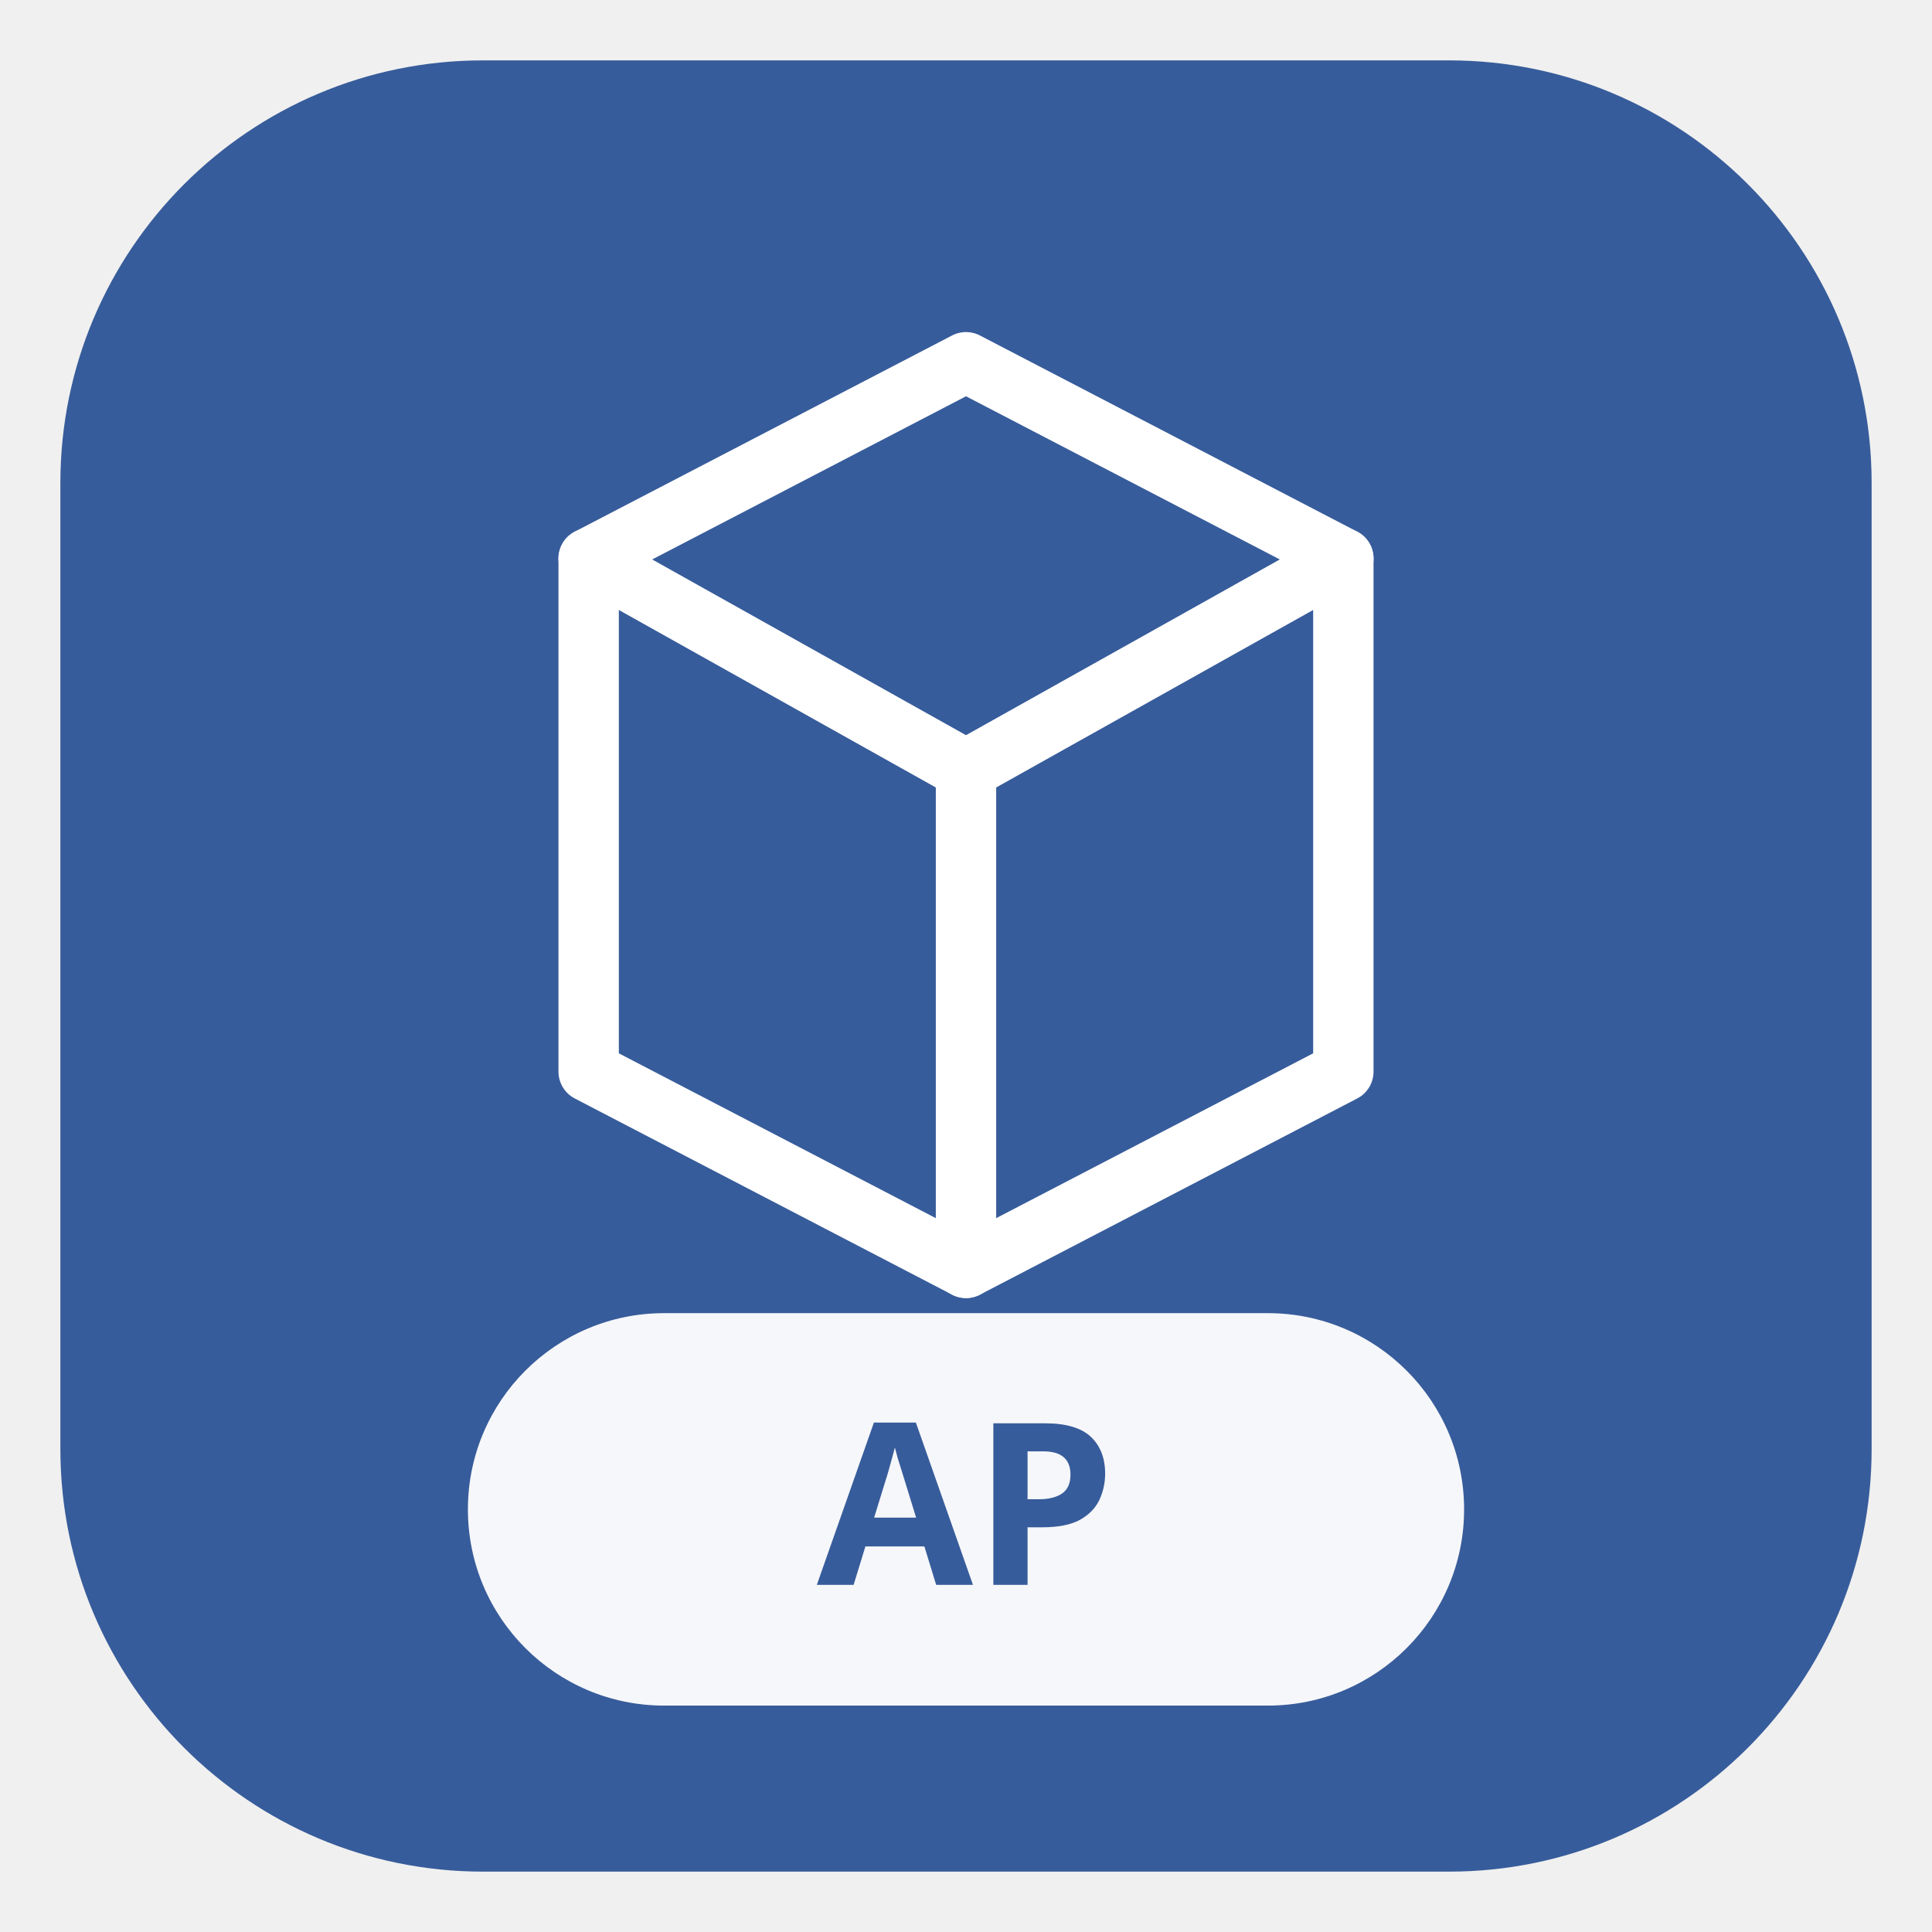
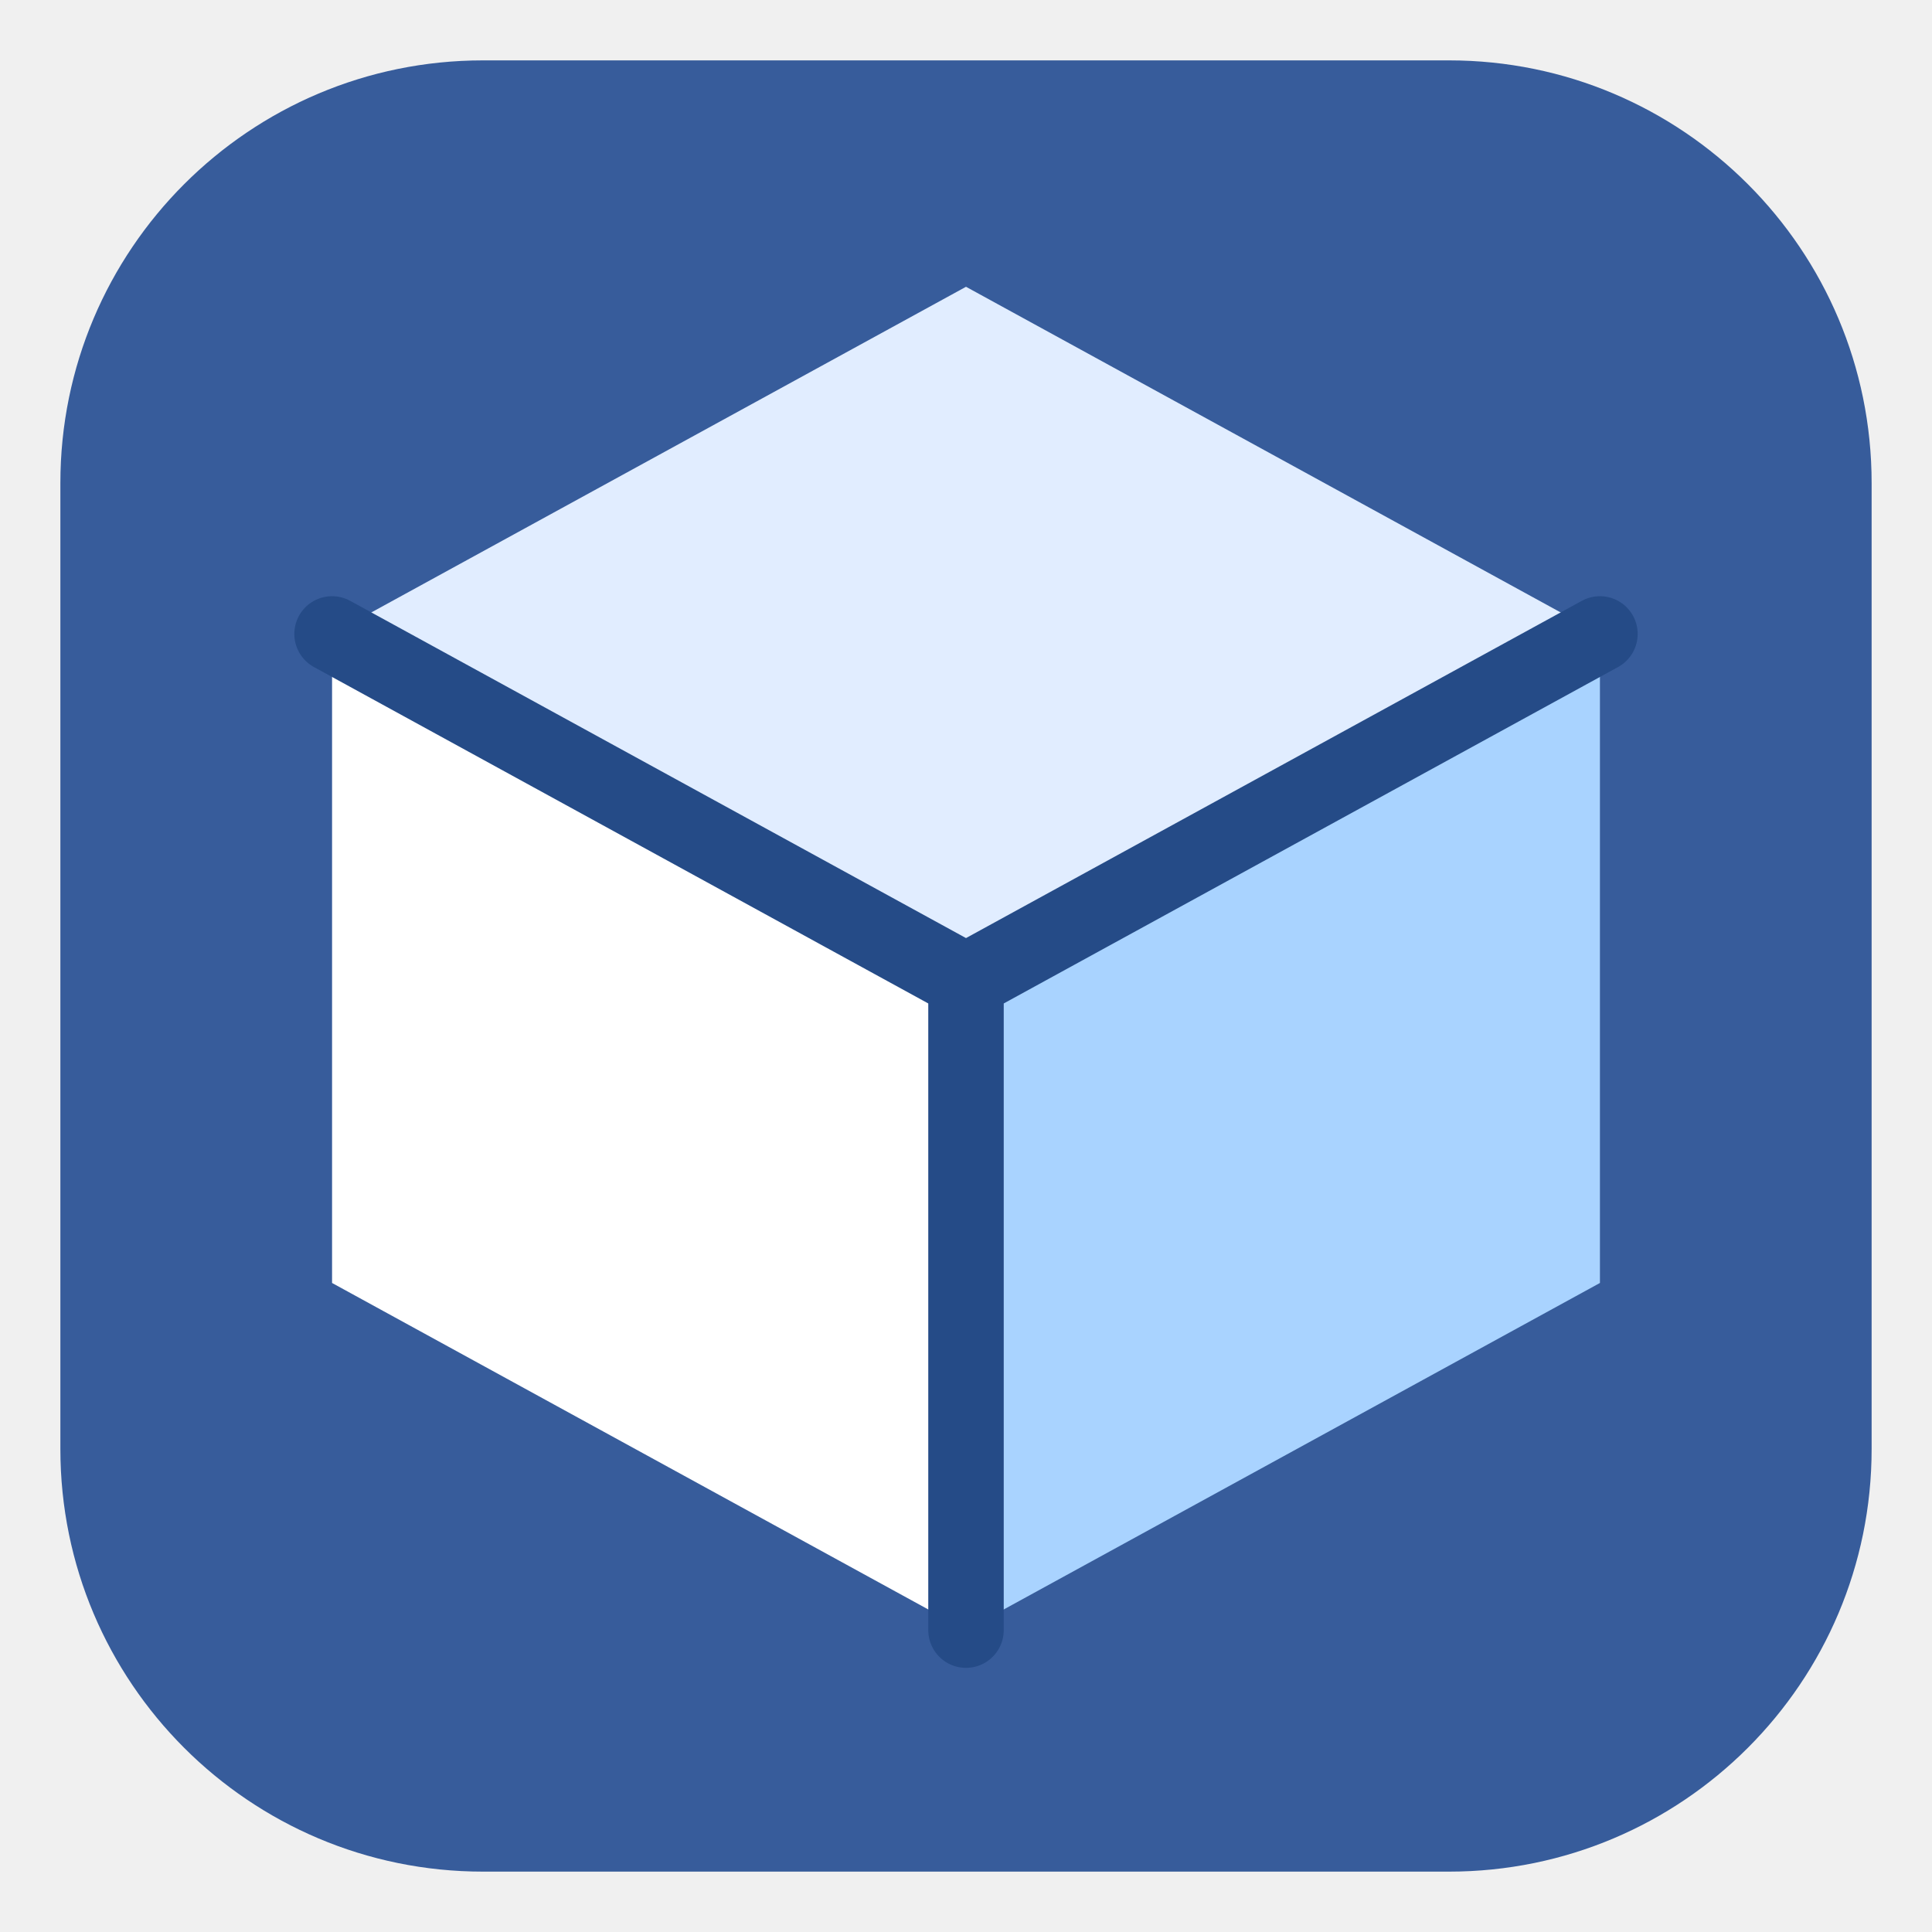
- <svg xmlns="http://www.w3.org/2000/svg" viewBox="0 0 128 128" role="img" aria-label="Agent Package Author icon">
+ <svg xmlns="http://www.w3.org/2000/svg" viewBox="0 0 128 128" role="img" aria-label="Agent Package Author package icon">
  <rect x="4" y="4" width="120" height="120" rx="28" fill="#375C9B" />
-   <g fill="none" stroke="#FFFFFF" stroke-width="4" stroke-linecap="round" stroke-linejoin="round">
-     <path d="M39 37 64 24l25 13v34L64 84 39 71Z" />
-     <path d="M39 37 64 51l25-14M64 51v33" />
-   </g>
-   <rect x="31" y="87" width="66" height="26" rx="13" fill="#FFFFFF" opacity="0.95" />
-   <text x="64" y="105" text-anchor="middle" font-family="sans-serif" font-size="15" font-weight="700" fill="#375C9B">AP</text>
+   <path d="M64 19 106 42 64 65 22 42Z" fill="#E1EDFF" />
+   <path d="M22 42 64 65v43L22 85Z" fill="#FFFFFF" />
+   <path d="M106 42 64 65v43l42-23Z" fill="#A9D3FF" />
+   <path d="M22 42 64 65l42-23M64 65v43" fill="none" stroke="#254B87" stroke-width="5" stroke-linecap="round" stroke-linejoin="round" />
</svg>
